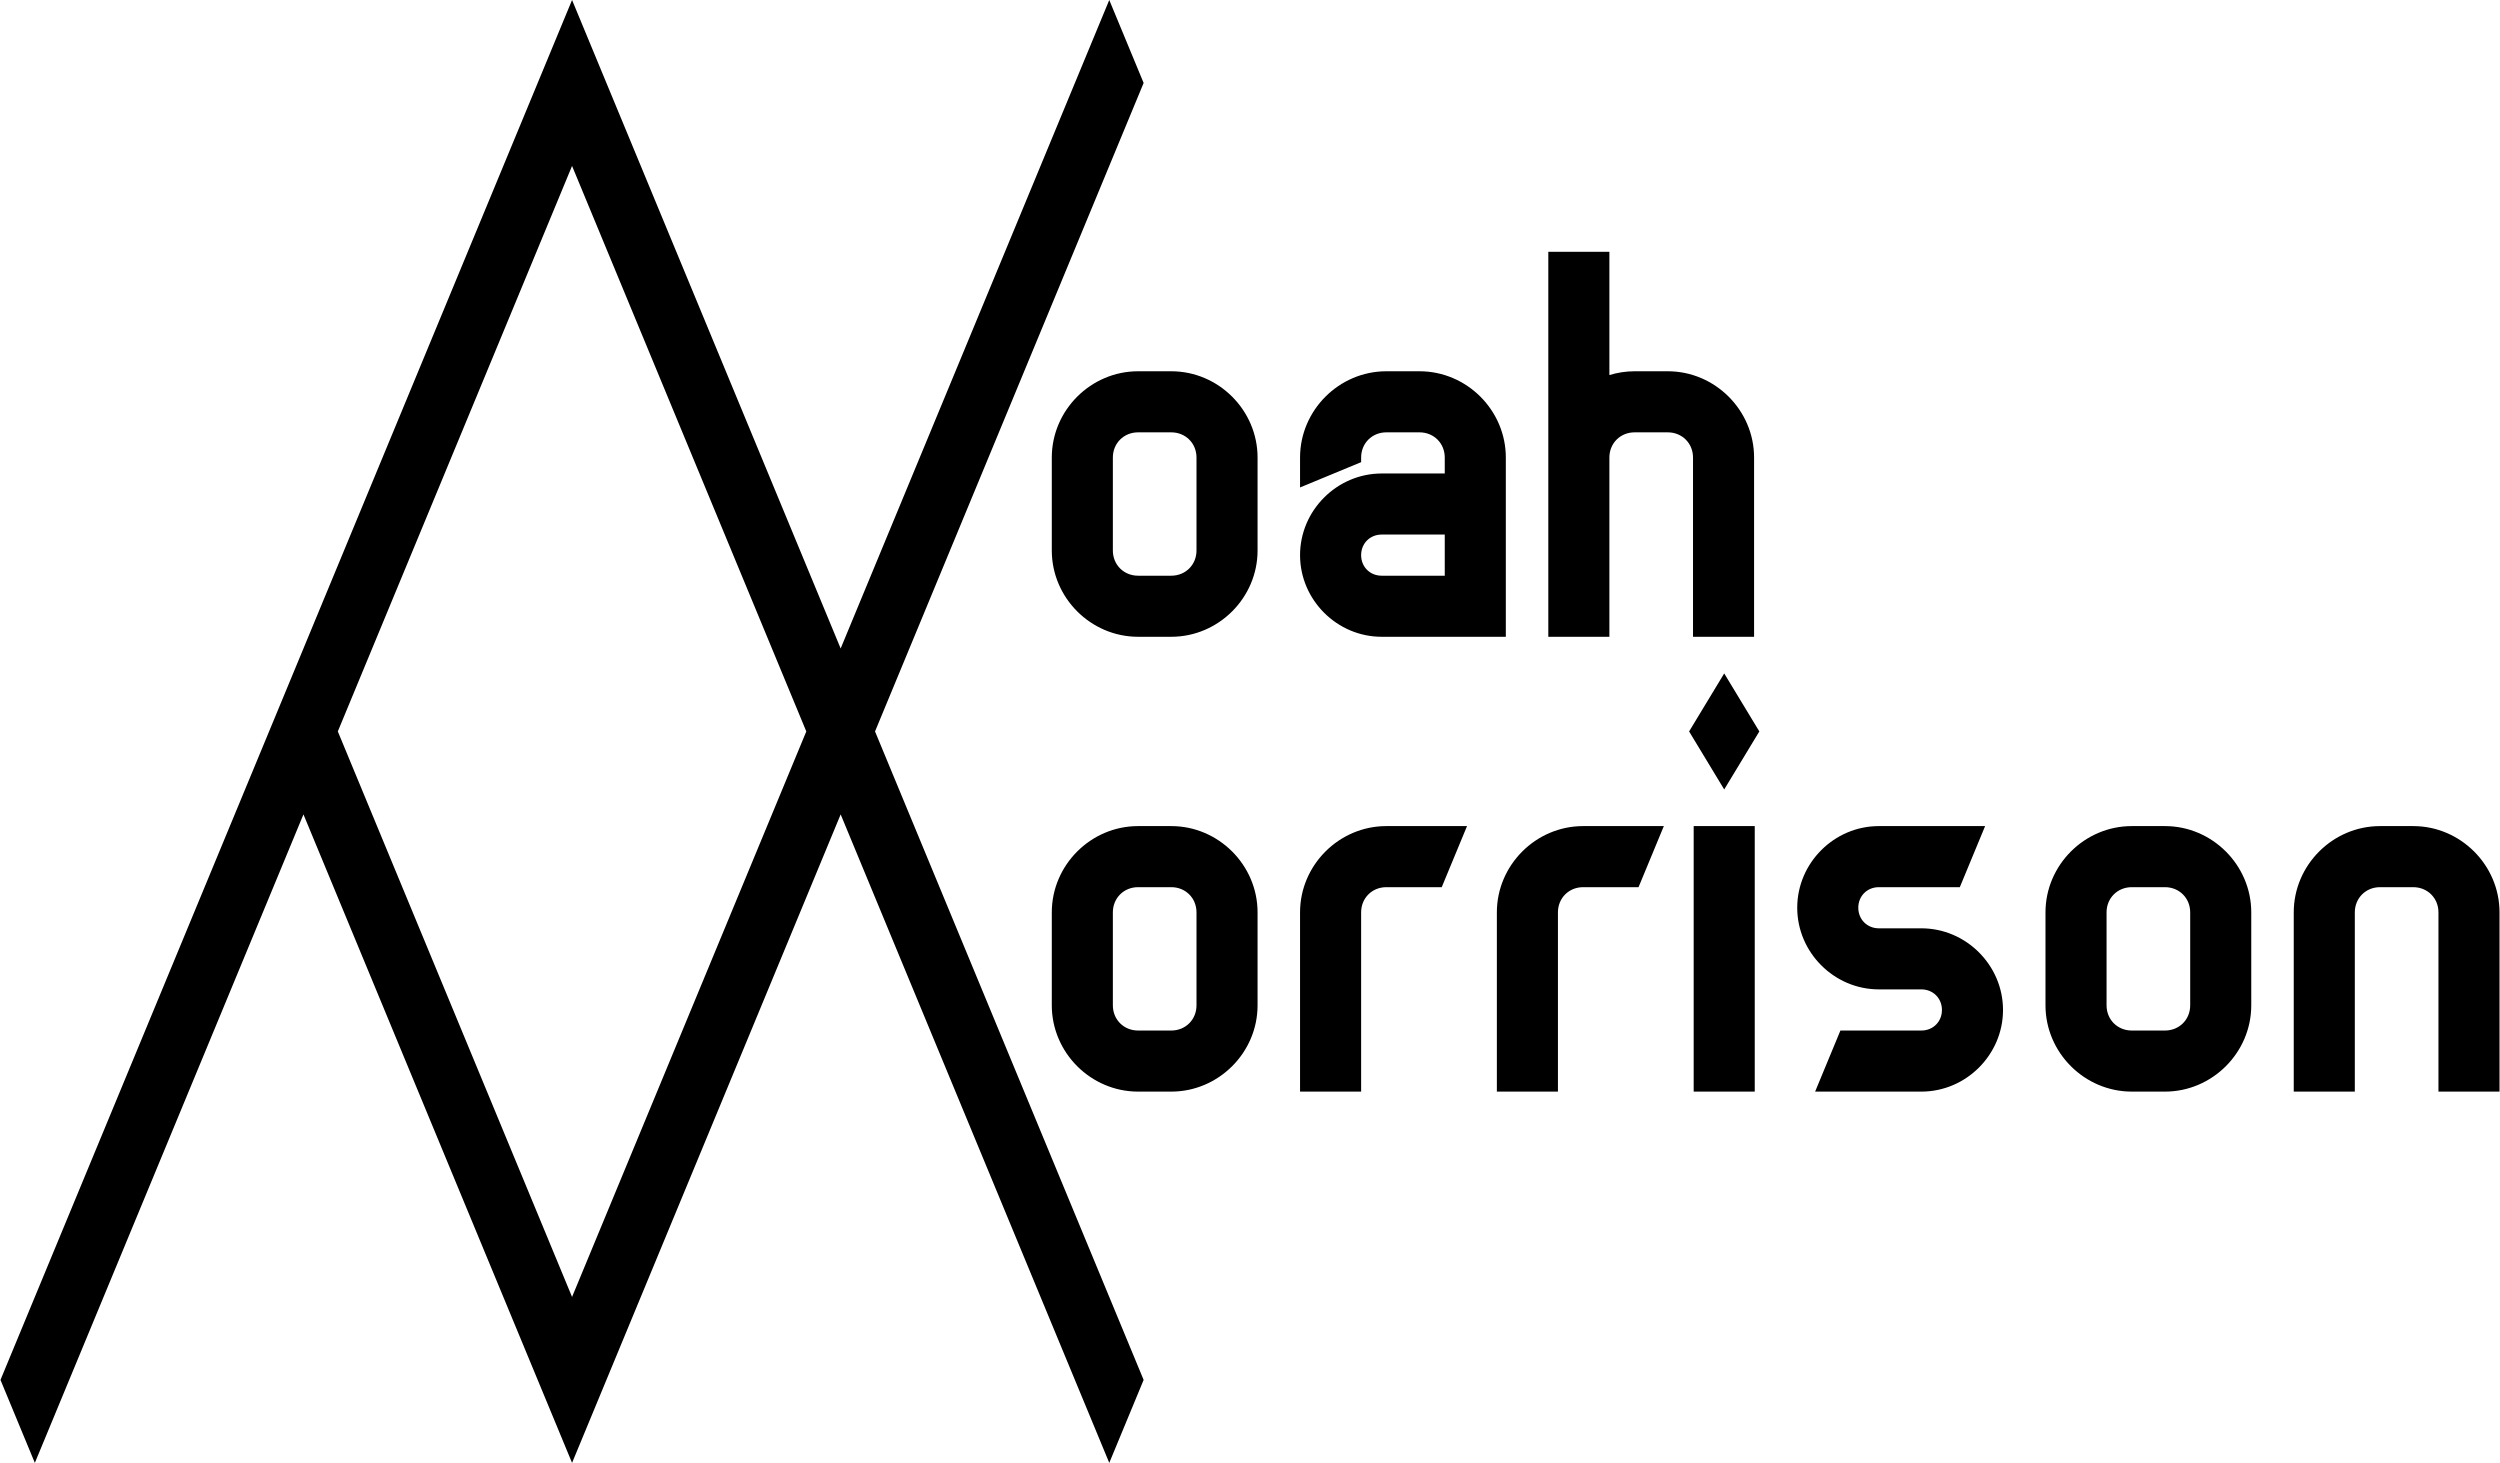
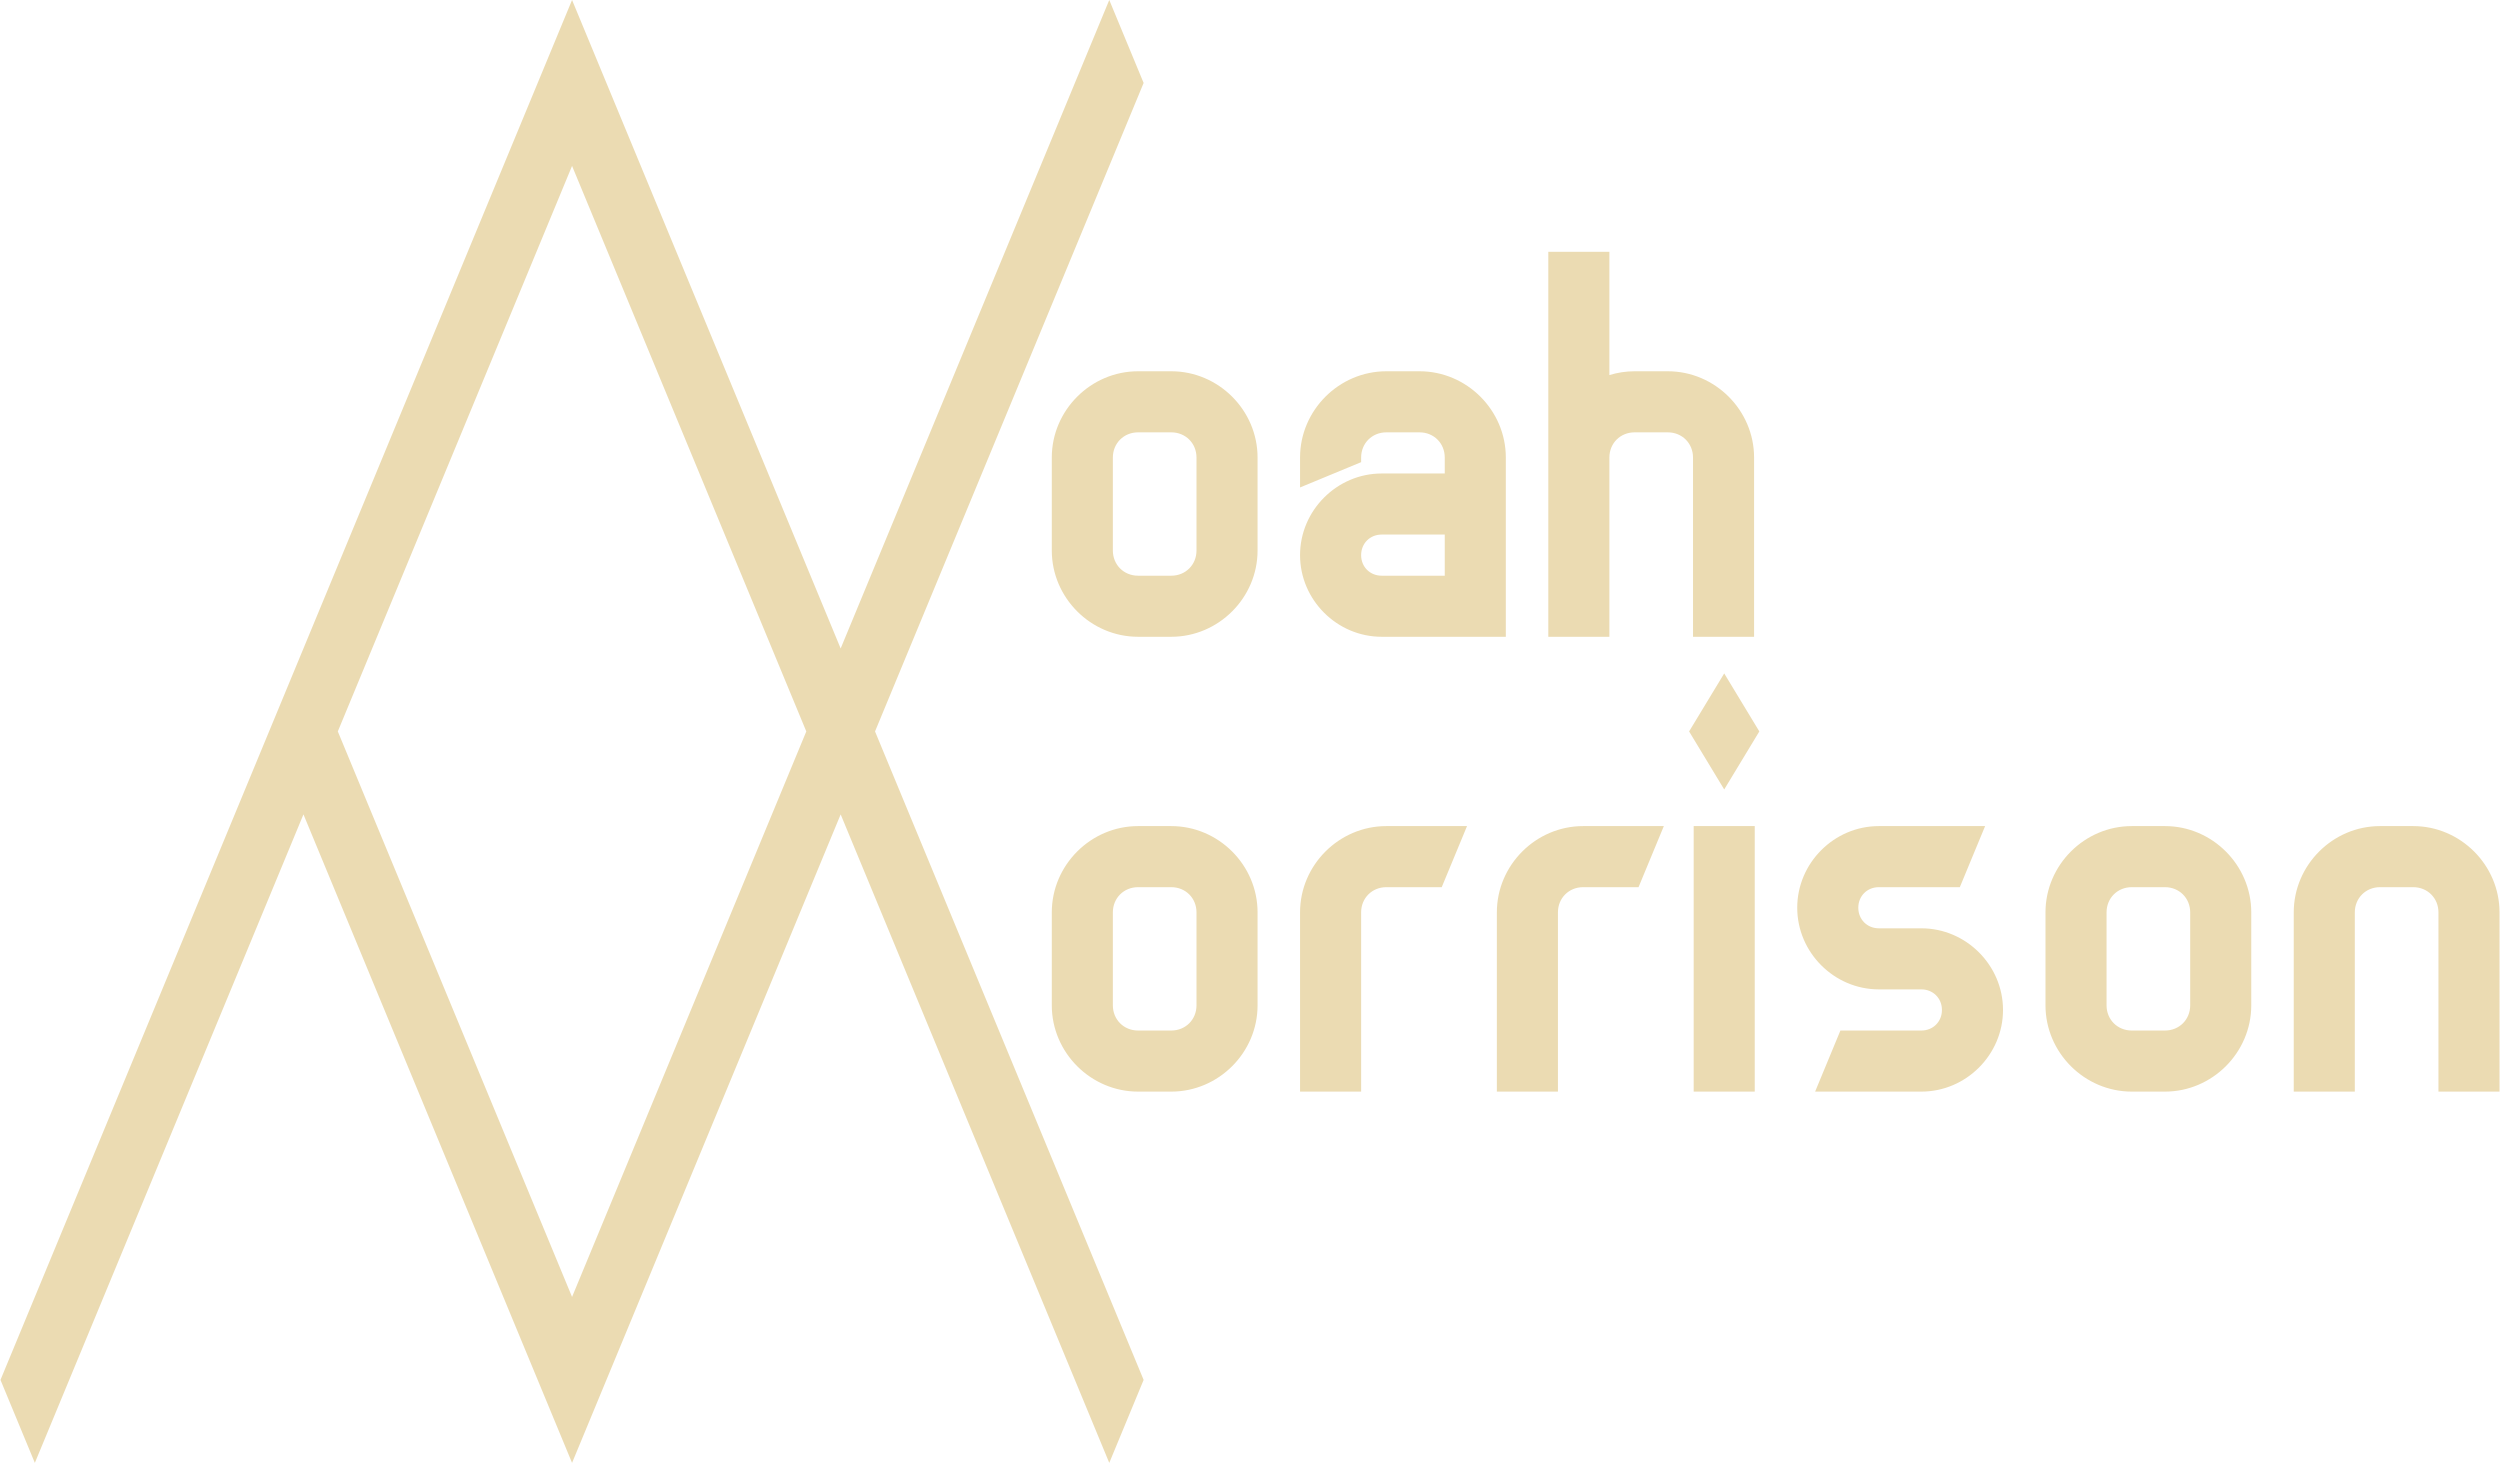
- <svg xmlns="http://www.w3.org/2000/svg" width="1468" height="859" viewBox="0 -8.124 244.712 143.248" version="1.1" id="svg22">
+ <svg xmlns="http://www.w3.org/2000/svg" fill="#ebdbb2" width="1468" height="859" viewBox="0 -8.124 244.712 143.248" version="1.1" id="svg22">
  <defs id="defs22" />
  <path id="path1" d="M 55.97 -8.124 L 52.605 7.88344e-05 L 7.0430733e-05 127 L 3.365 135.124 L 29.668 71.623 L 55.97 135.124 L 82.273 71.624 L 108.575 135.124 L 111.94 127 L 85.638 63.5 L 111.94 7.88344e-05 L 108.575 -8.124 L 82.272 55.376 L 59.335 7.88344e-05 L 55.97 -8.124 z M 55.97 8.124 L 78.908 63.5 L 55.97 118.876 L 33.033 63.499 L 55.97 8.124 z M 151.567 16.532 L 151.567 54.231 L 157.548 54.231 L 157.548 36.68 C 157.548 35.281 158.617 34.212 160.016 34.212 L 163.266 34.212 C 164.666 34.212 165.737 35.281 165.737 36.68 L 165.737 54.231 L 171.717 54.231 L 171.717 36.68 C 171.717 32.049 167.898 28.231 163.266 28.231 L 160.016 28.231 C 159.159 28.231 158.33 28.363 157.548 28.605 L 157.548 16.532 L 151.567 16.532 z M 111.396 28.231 C 106.765 28.231 102.947 32.049 102.947 36.68 L 102.947 45.782 C 102.947 50.413 106.765 54.231 111.396 54.231 L 114.646 54.231 C 119.278 54.231 123.097 50.413 123.097 45.782 L 123.097 36.68 C 123.097 32.049 119.278 28.231 114.646 28.231 L 111.396 28.231 z M 135.706 28.231 C 131.075 28.231 127.257 32.049 127.257 36.68 L 127.257 37.133 L 127.257 39.609 L 133.236 37.133 L 133.238 37.133 L 133.238 36.68 C 133.238 35.281 134.307 34.212 135.706 34.212 L 138.956 34.212 C 140.356 34.212 141.427 35.281 141.427 36.68 L 141.427 38.241 L 135.251 38.241 C 130.871 38.241 127.257 41.857 127.257 46.237 C 127.257 50.617 130.871 54.231 135.251 54.231 L 144.417 54.231 L 147.407 54.231 L 147.407 36.68 C 147.407 32.049 143.588 28.231 138.956 28.231 L 135.706 28.231 z M 111.396 34.212 L 114.646 34.212 C 116.046 34.212 117.117 35.281 117.117 36.68 L 117.117 45.782 C 117.117 47.181 116.046 48.25 114.646 48.25 L 111.396 48.25 C 109.997 48.25 108.927 47.181 108.927 45.782 L 108.927 36.68 C 108.927 35.281 109.997 34.212 111.396 34.212 z M 135.251 44.221 L 141.427 44.221 L 141.427 48.25 L 135.251 48.25 C 134.103 48.25 133.238 47.385 133.238 46.237 C 133.238 45.089 134.103 44.221 135.251 44.221 z M 168.792 57.819 L 165.354 63.5 L 168.792 69.181 L 172.23 63.5 L 168.792 57.819 z M 111.396 72.769 C 106.765 72.769 102.947 76.587 102.947 81.218 L 102.947 90.32 C 102.947 94.951 106.765 98.769 111.396 98.769 L 114.646 98.769 C 119.278 98.769 123.097 94.951 123.097 90.32 L 123.097 81.218 C 123.097 76.587 119.278 72.769 114.646 72.769 L 111.396 72.769 z M 135.706 72.769 C 131.075 72.769 127.257 76.587 127.257 81.218 L 127.257 98.769 L 133.238 98.769 L 133.238 81.218 C 133.238 79.819 134.307 78.75 135.706 78.75 L 141.13 78.75 L 141.13 78.749 L 141.131 78.749 L 143.608 72.769 L 141.13 72.769 L 135.706 72.769 z M 154.978 72.769 C 150.347 72.769 146.529 76.587 146.529 81.218 L 146.529 98.769 L 152.51 98.769 L 152.51 81.218 C 152.51 79.819 153.579 78.75 154.978 78.75 L 160.402 78.75 L 160.402 78.749 L 160.403 78.749 L 162.88 72.769 L 160.402 72.769 L 154.978 72.769 z M 165.802 72.769 L 165.802 98.769 L 171.782 98.769 L 171.782 72.769 L 165.802 72.769 z M 183.936 72.769 C 179.556 72.769 175.942 76.383 175.942 80.763 C 175.942 85.143 179.556 88.759 183.936 88.759 L 188.096 88.759 C 189.245 88.759 190.112 89.627 190.112 90.775 C 190.112 91.923 189.245 92.788 188.096 92.788 L 180.17 92.788 L 180.17 92.789 L 180.17 92.789 L 177.694 98.769 L 180.22 98.769 L 188.096 98.769 C 192.477 98.769 196.093 95.155 196.093 90.775 C 196.093 86.395 192.477 82.779 188.096 82.779 L 183.936 82.779 C 182.788 82.779 181.922 81.911 181.922 80.763 C 181.922 79.615 182.788 78.75 183.936 78.75 L 191.864 78.75 L 191.864 78.749 L 194.34 72.769 L 191.864 72.769 L 183.936 72.769 z M 208.701 72.769 C 204.07 72.769 200.252 76.587 200.252 81.218 L 200.252 90.32 C 200.252 94.951 204.07 98.769 208.701 98.769 L 211.951 98.769 C 216.583 98.769 220.402 94.951 220.402 90.32 L 220.402 81.218 C 220.402 76.587 216.583 72.769 211.951 72.769 L 208.701 72.769 z M 233.011 72.769 C 228.38 72.769 224.562 76.587 224.562 81.218 L 224.562 98.769 L 230.542 98.769 L 230.542 81.218 C 230.542 79.819 231.612 78.75 233.011 78.75 L 236.261 78.75 C 237.661 78.75 238.732 79.819 238.732 81.218 L 238.732 98.769 L 244.712 98.769 L 244.712 81.218 C 244.712 76.587 240.893 72.769 236.261 72.769 L 233.011 72.769 z M 111.396 78.75 L 114.646 78.75 C 116.046 78.75 117.117 79.819 117.117 81.218 L 117.117 90.32 C 117.117 91.719 116.046 92.788 114.646 92.788 L 111.396 92.788 C 109.997 92.788 108.927 91.719 108.927 90.32 L 108.927 81.218 C 108.927 79.819 109.997 78.75 111.396 78.75 z M 208.701 78.75 L 211.951 78.75 C 213.351 78.75 214.422 79.819 214.422 81.218 L 214.422 90.32 C 214.422 91.719 213.351 92.788 211.951 92.788 L 208.701 92.788 C 207.302 92.788 206.232 91.719 206.232 90.32 L 206.232 81.218 C 206.232 79.819 207.302 78.75 208.701 78.75 z " />
</svg>
